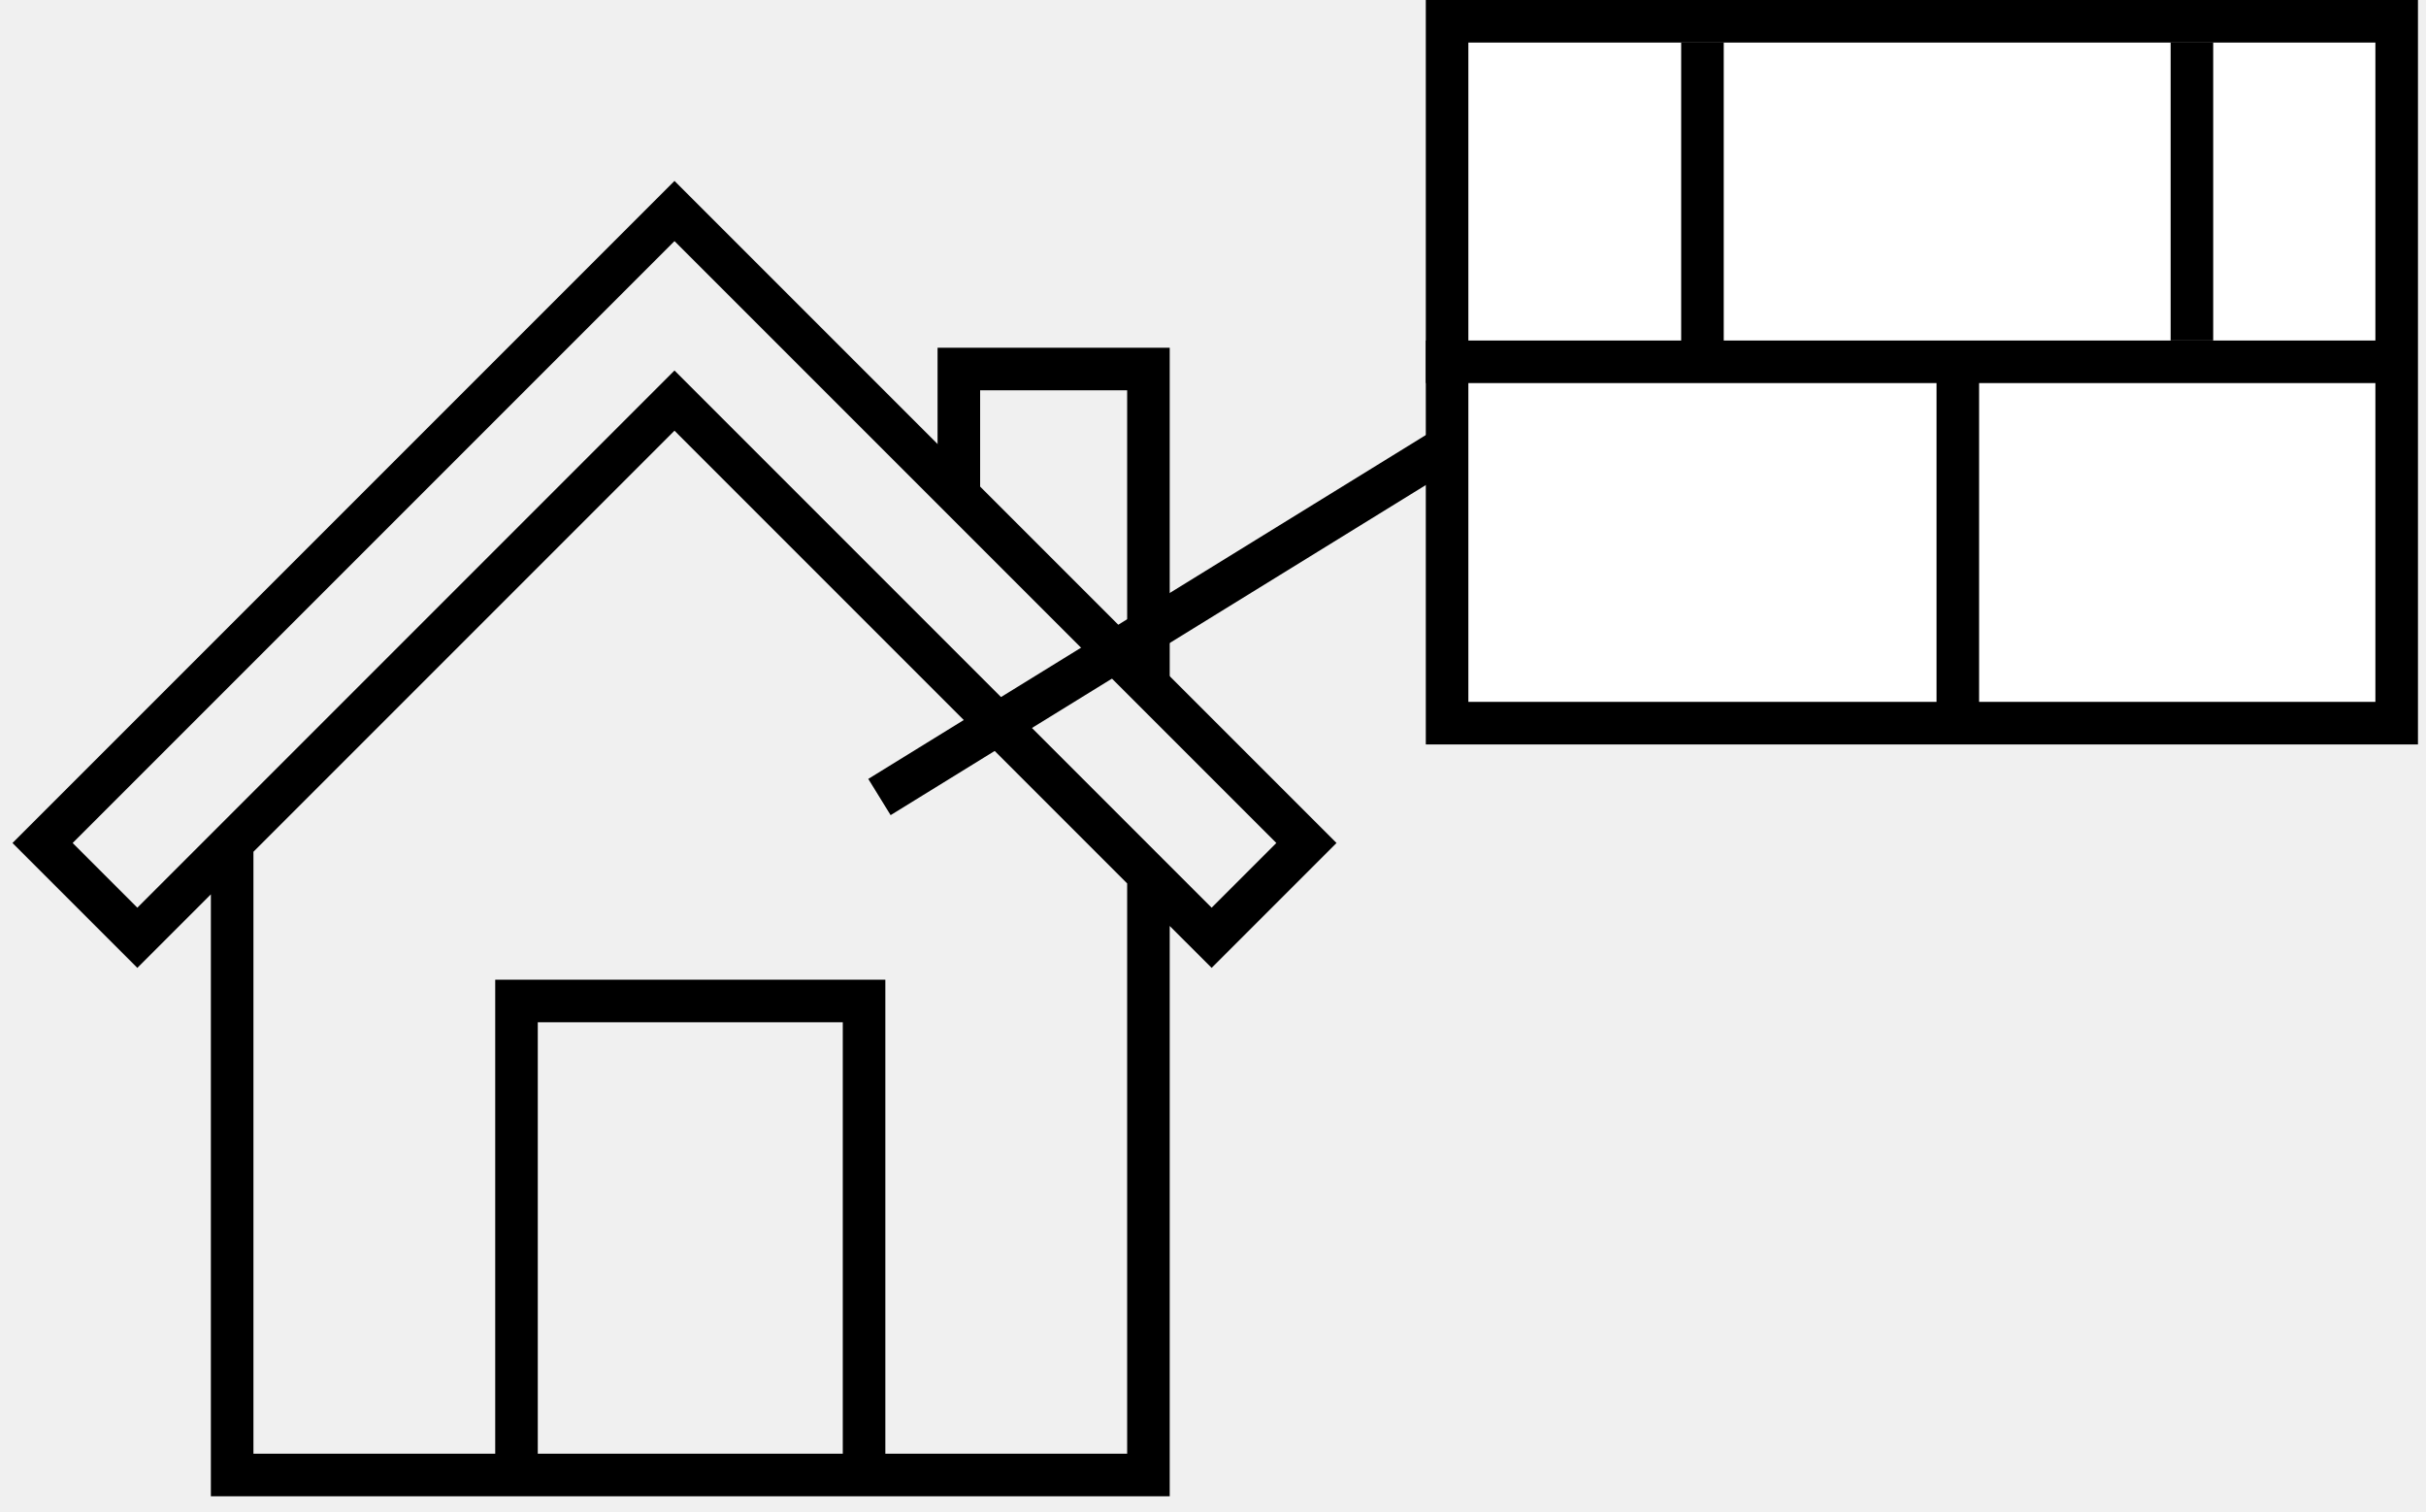
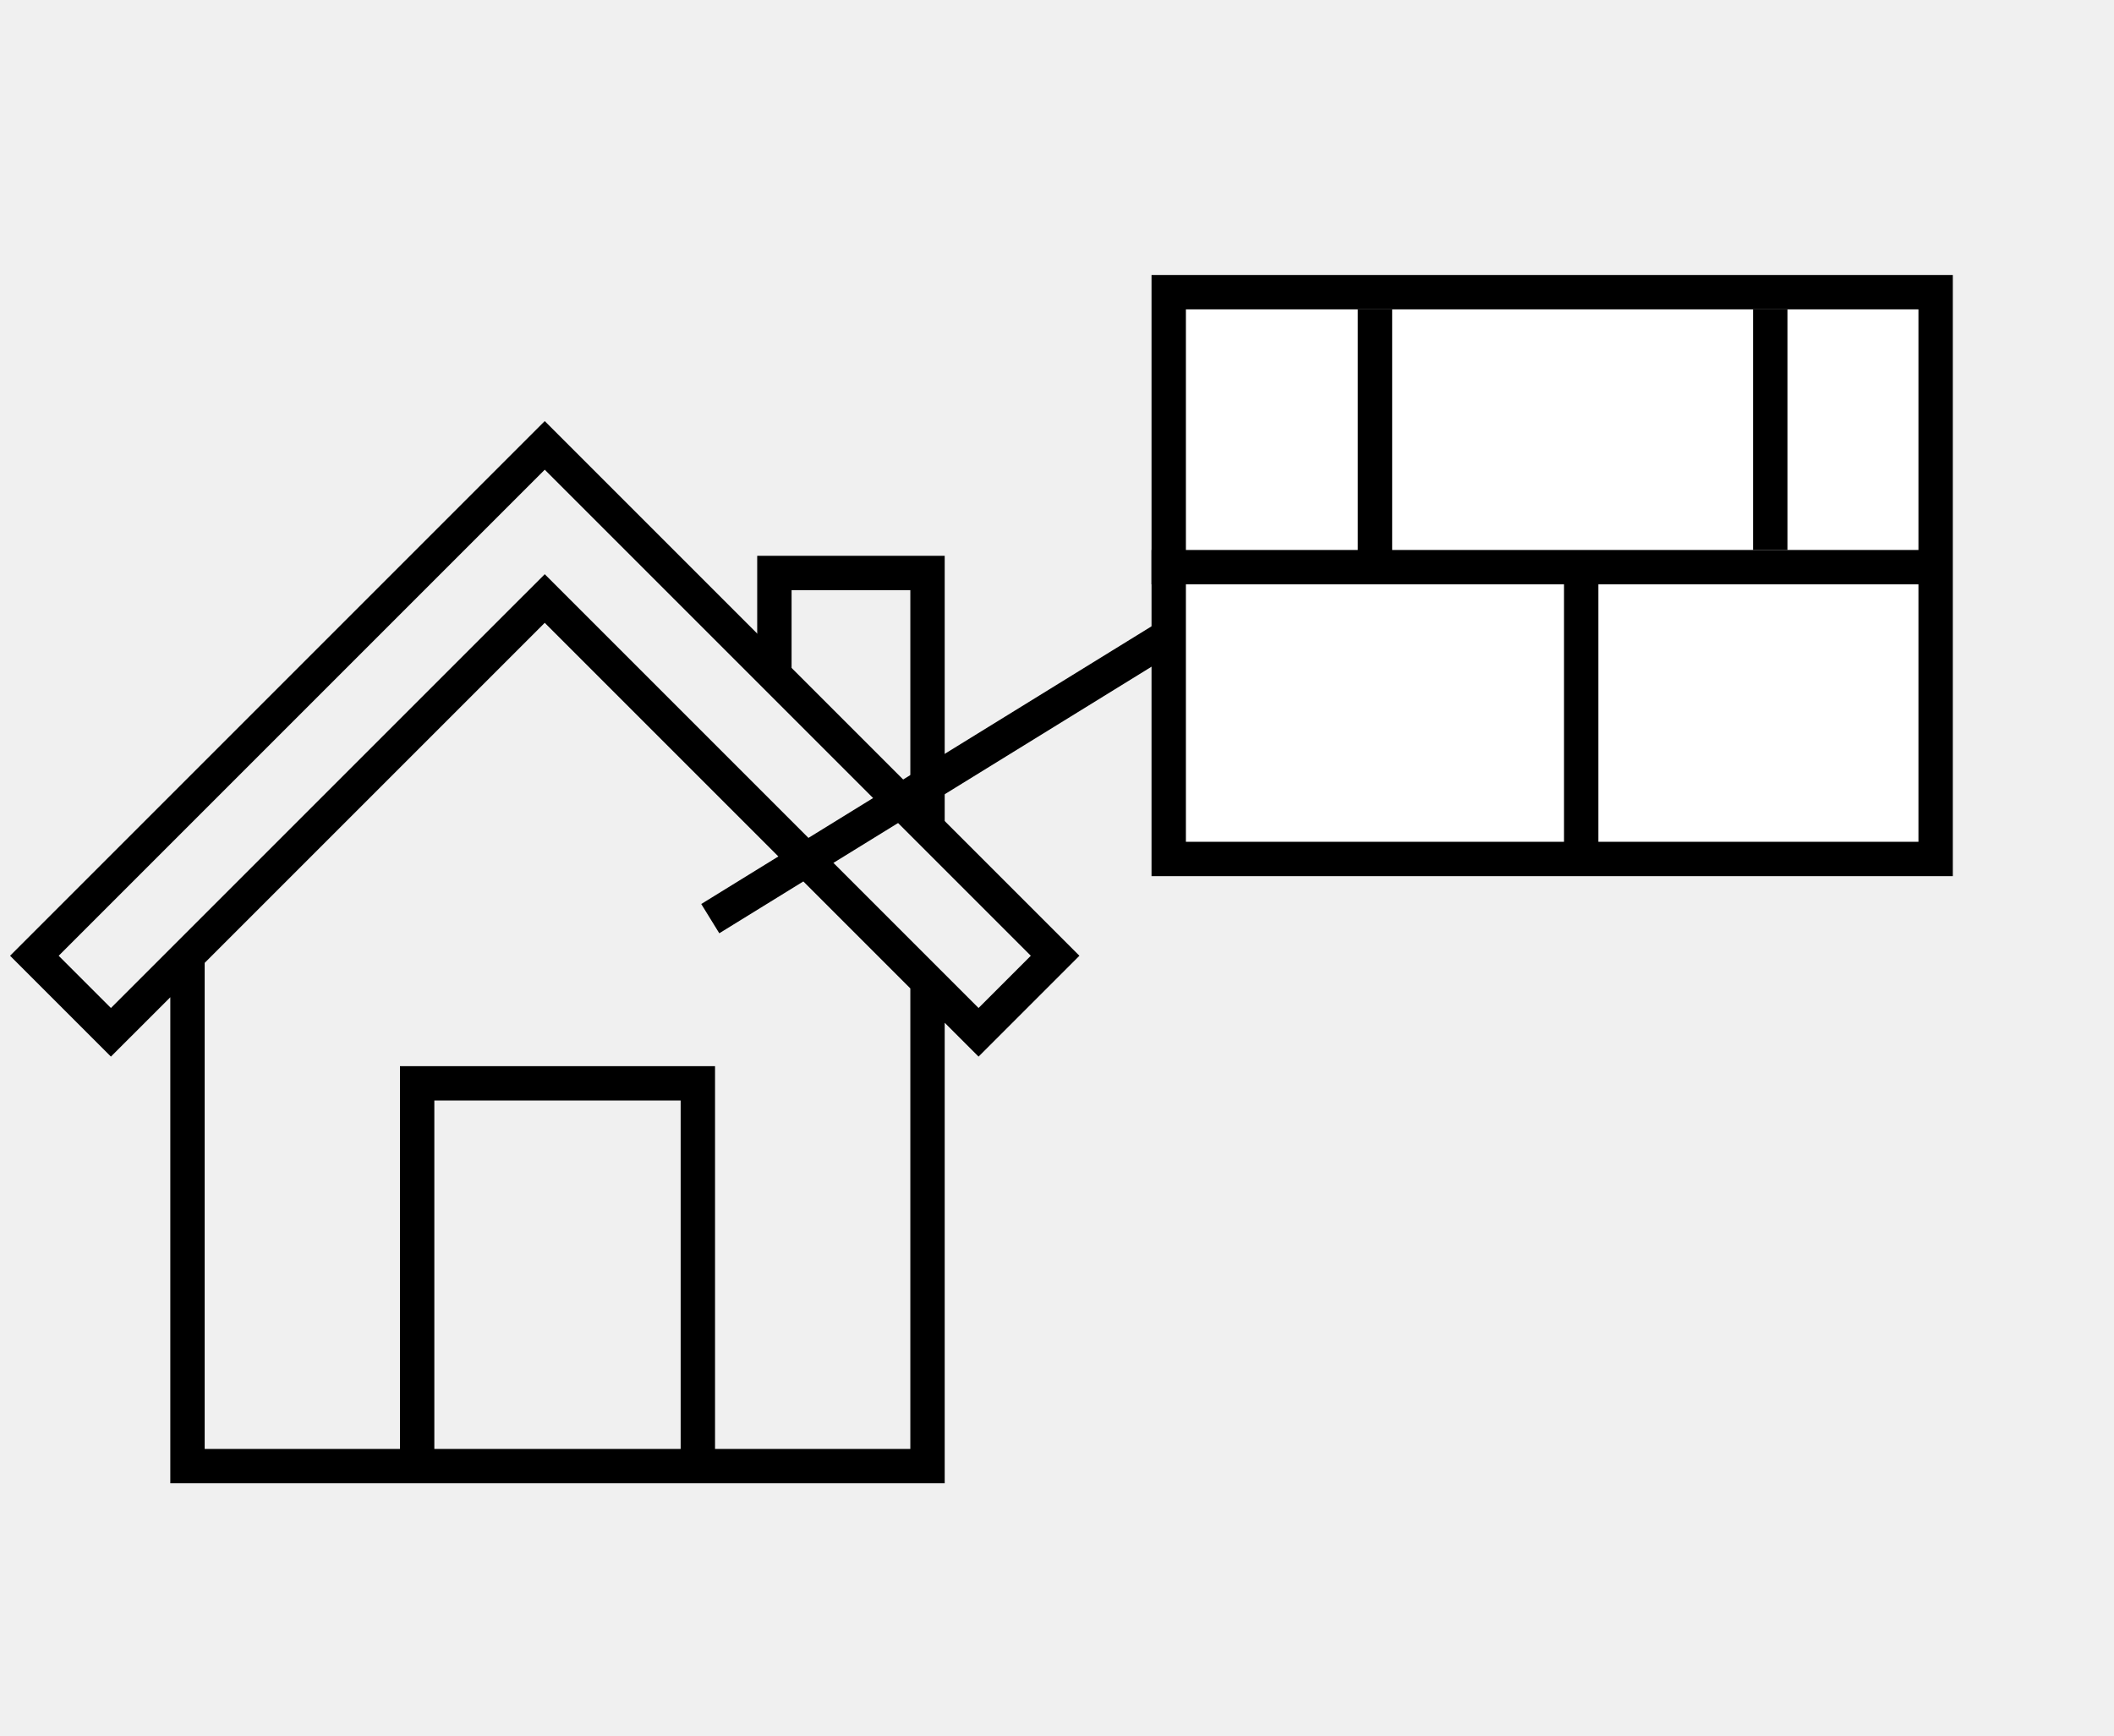
- <svg xmlns="http://www.w3.org/2000/svg" width="114" height="71" viewBox="0 0 114 71" fill="none">
-   <path d="M68 21L41.326 37.45" stroke="black" stroke-width="2" />
-   <path d="M10.909 39.61V69.305H53.966V41.095M53.966 41.095L56.936 44.064L61.39 39.61L31.695 9.915L2 39.61L6.454 44.064L31.695 18.823L53.966 41.095Z" stroke="black" stroke-width="2" />
-   <path d="M45.057 23.278V17.339H53.966V32.186" stroke="black" stroke-width="2" />
-   <path d="M24.271 69.305V47.034H40.603V69.305" stroke="black" stroke-width="2" />
-   <rect x="68" y="1" width="44.622" height="32.979" fill="white" stroke="black" stroke-width="2" />
-   <path d="M67 17H111.732" stroke="black" stroke-width="2" />
-   <path d="M80 2V16.5" stroke="black" stroke-width="2" />
-   <path d="M103 2V16" stroke="black" stroke-width="2" />
-   <path d="M92 17V34" stroke="black" stroke-width="2" />
+ <svg xmlns="http://www.w3.org/2000/svg" width="123" height="101" viewBox="0 0 123 101" fill="none">
+   <path d="M68 37L41.326 53.45" stroke="black" stroke-width="2" />
+   <path d="M10.909 55.61V85.305H53.966V57.095M53.966 57.095L56.936 60.064L61.39 55.61L31.695 25.915L2 55.61L6.454 60.064L31.695 34.824L53.966 57.095Z" stroke="black" stroke-width="2" />
+   <path d="M45.057 39.278V33.339H53.966V48.186" stroke="black" stroke-width="2" />
+   <path d="M24.271 85.305V63.034H40.603V85.305" stroke="black" stroke-width="2" />
+   <rect x="68" y="17" width="44.622" height="32.979" fill="white" stroke="black" stroke-width="2" />
+   <path d="M67 33H111.732" stroke="black" stroke-width="2" />
+   <path d="M80 18V32.5" stroke="black" stroke-width="2" />
+   <path d="M103 18V32" stroke="black" stroke-width="2" />
+   <path d="M92 33V50" stroke="black" stroke-width="2" />
</svg>
